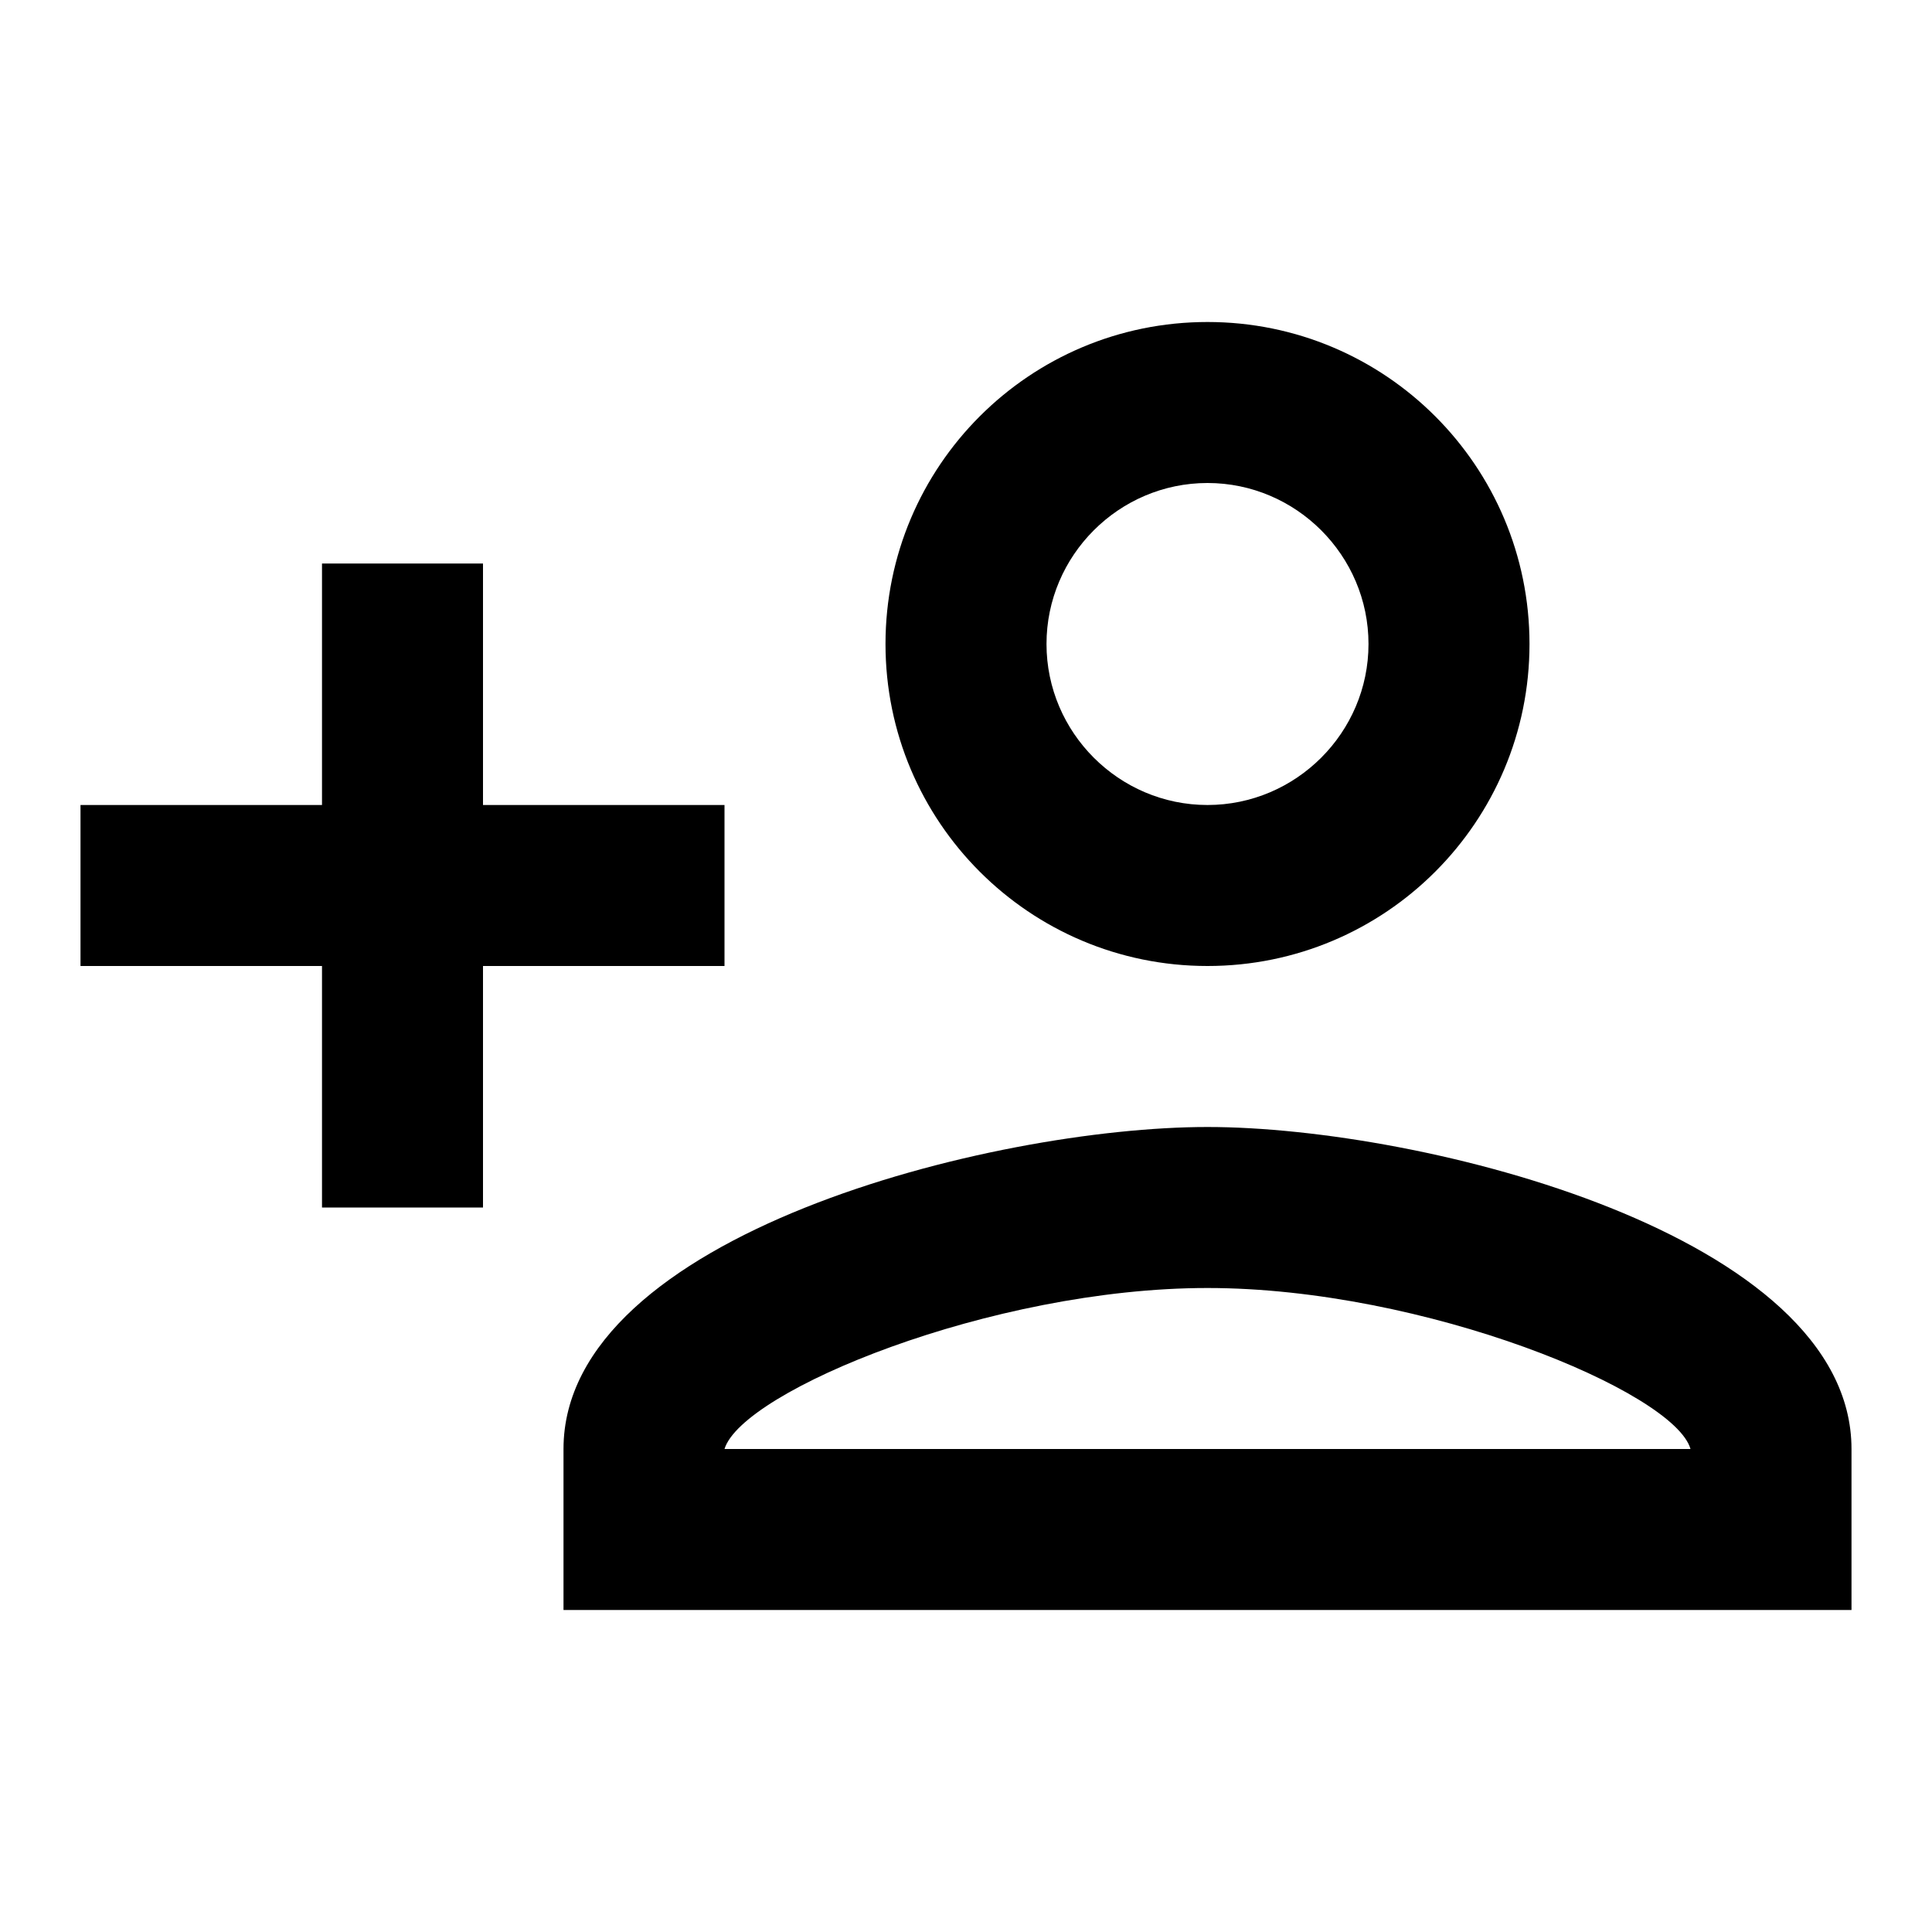
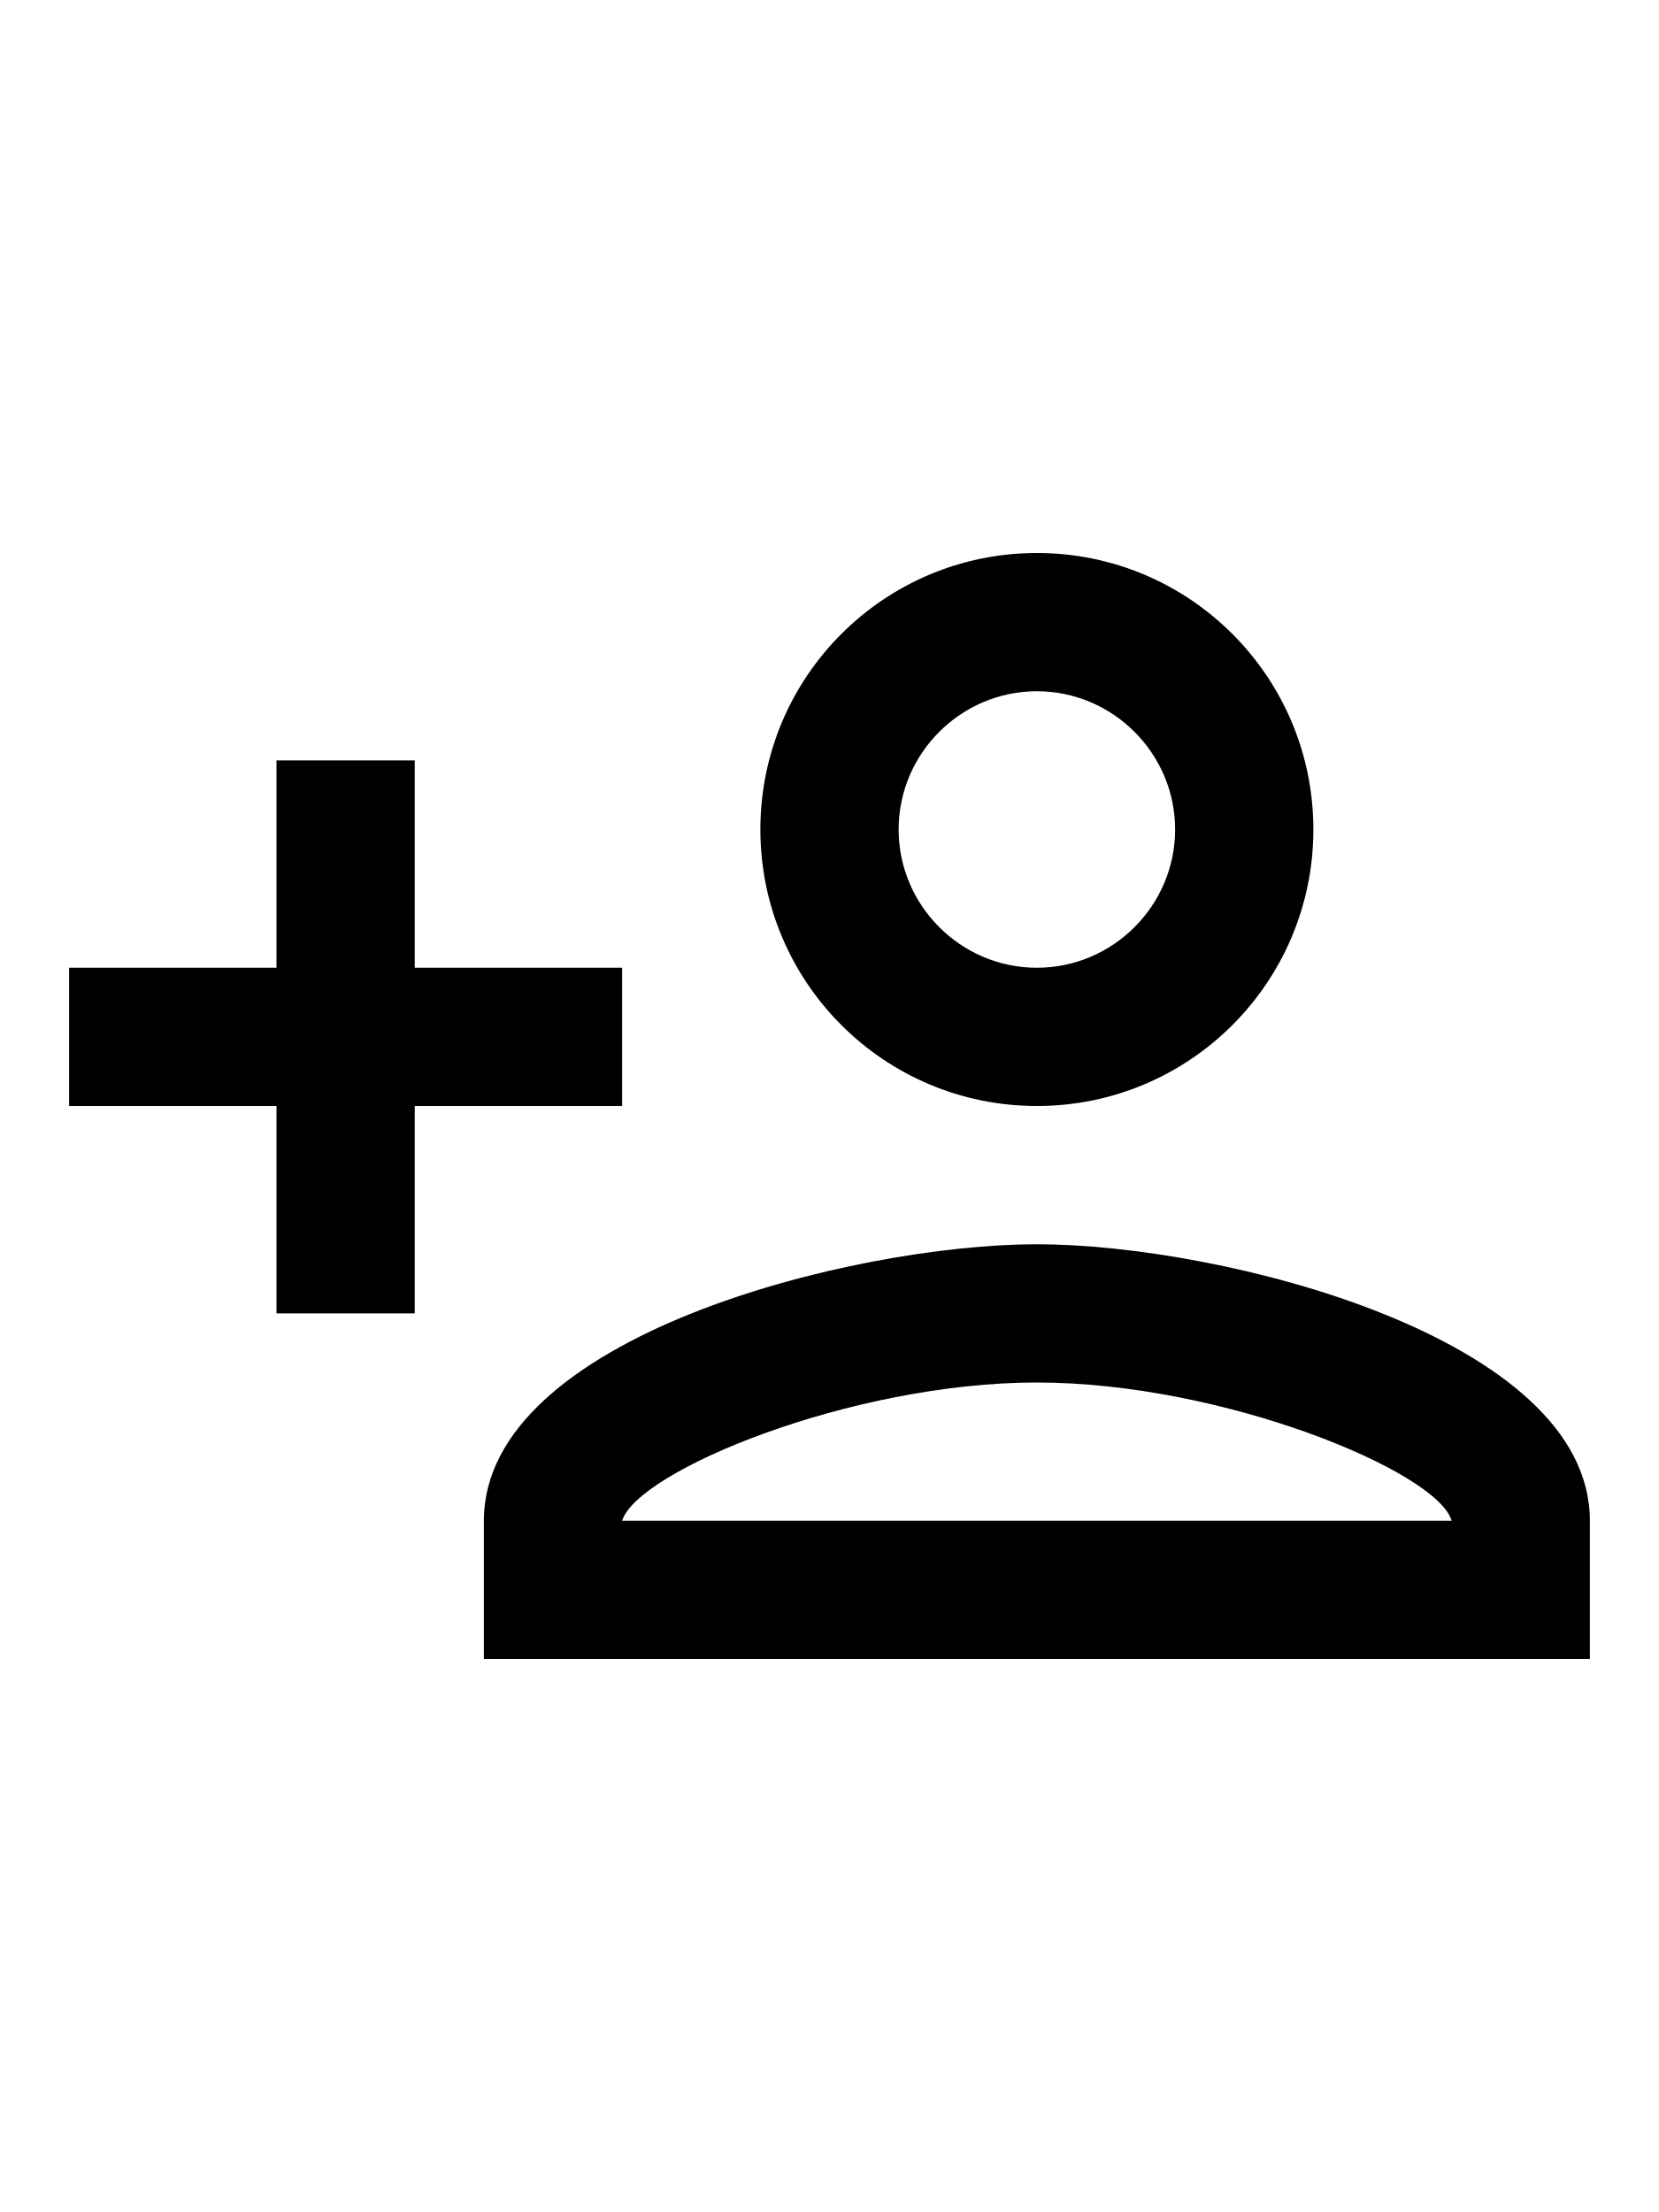
- <svg xmlns="http://www.w3.org/2000/svg" width="24" height="24" viewBox="0 0 24 24">
+ <svg xmlns="http://www.w3.org/2000/svg" width="18" height="24" viewBox="0 0 24 24">
  <path fill="none" d="M0 0h24v24H0V0z" />
  <path d="M15 12c2.21 0 4-1.79 4-4s-1.79-4-4-4-4 1.79-4 4 1.79 4 4 4zm0-6c1.1 0 2 .9 2 2s-.9 2-2 2-2-.9-2-2 .9-2 2-2zm0 8c-2.67 0-8 1.34-8 4v2h16v-2c0-2.66-5.33-4-8-4zm-6 4c.22-.72 3.31-2 6-2 2.7 0 5.8 1.29 6 2H9zm-3-3v-3h3v-2H6V7H4v3H1v2h3v3z" />
</svg>
